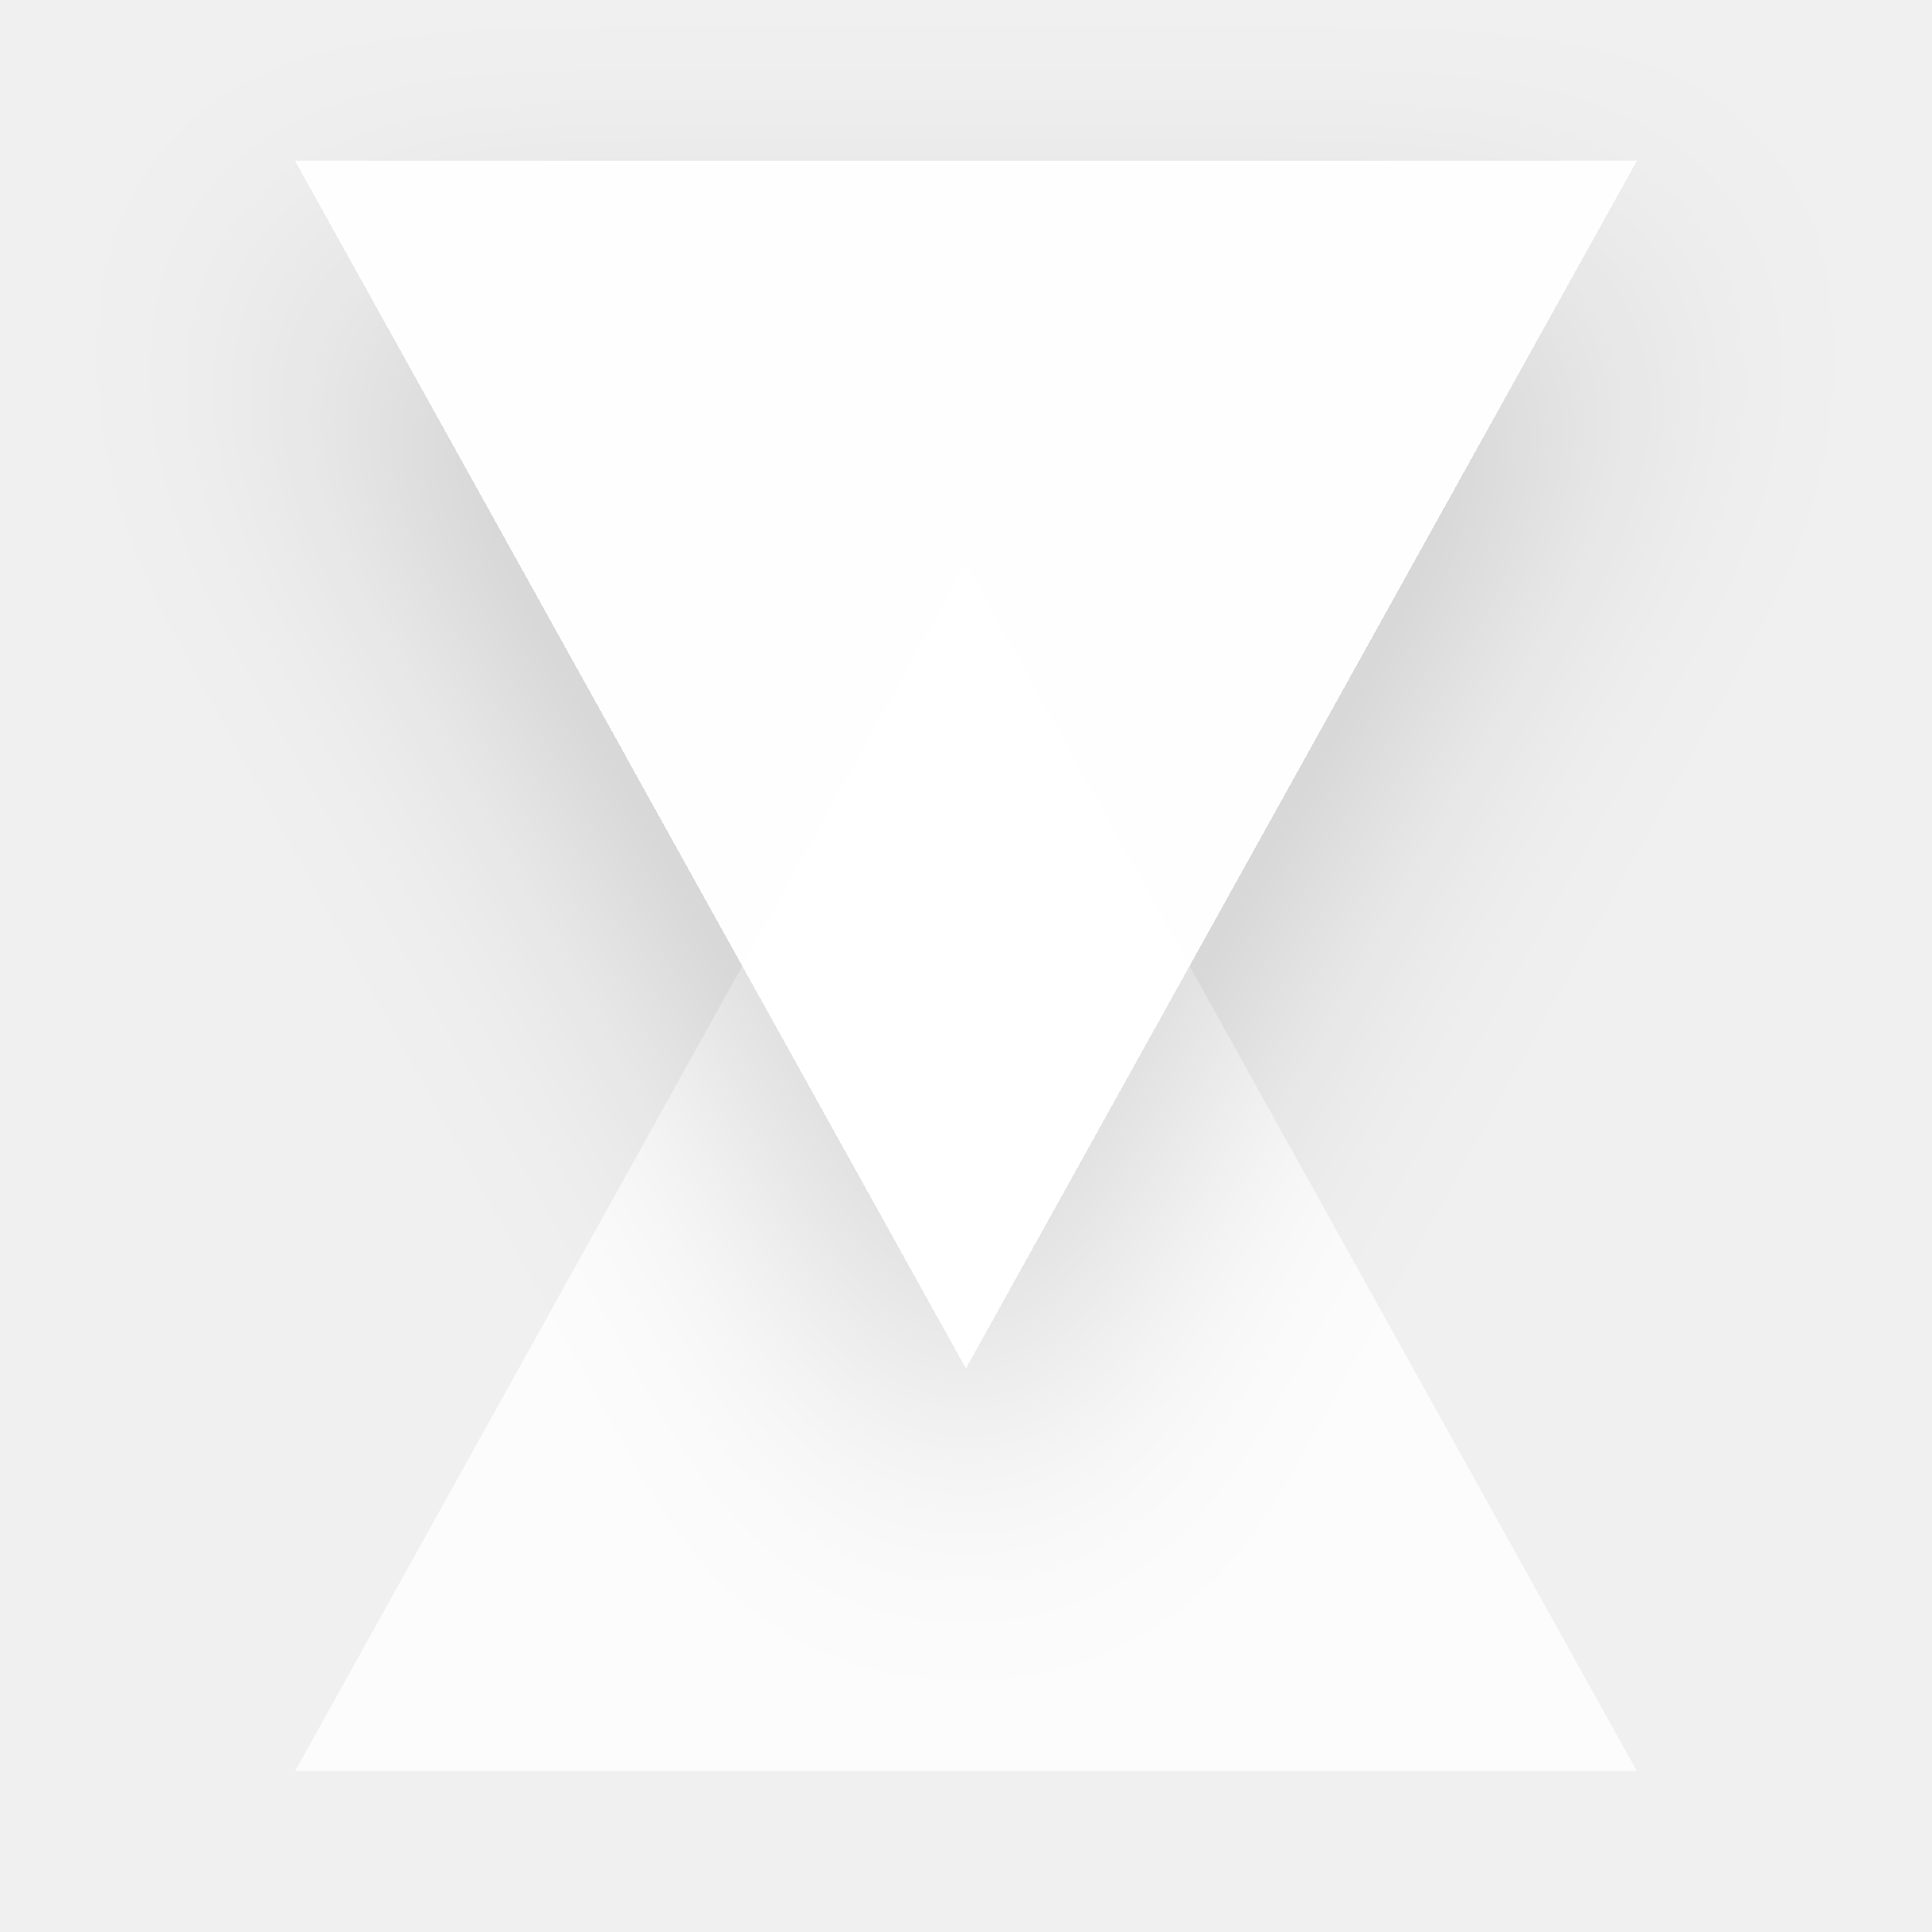
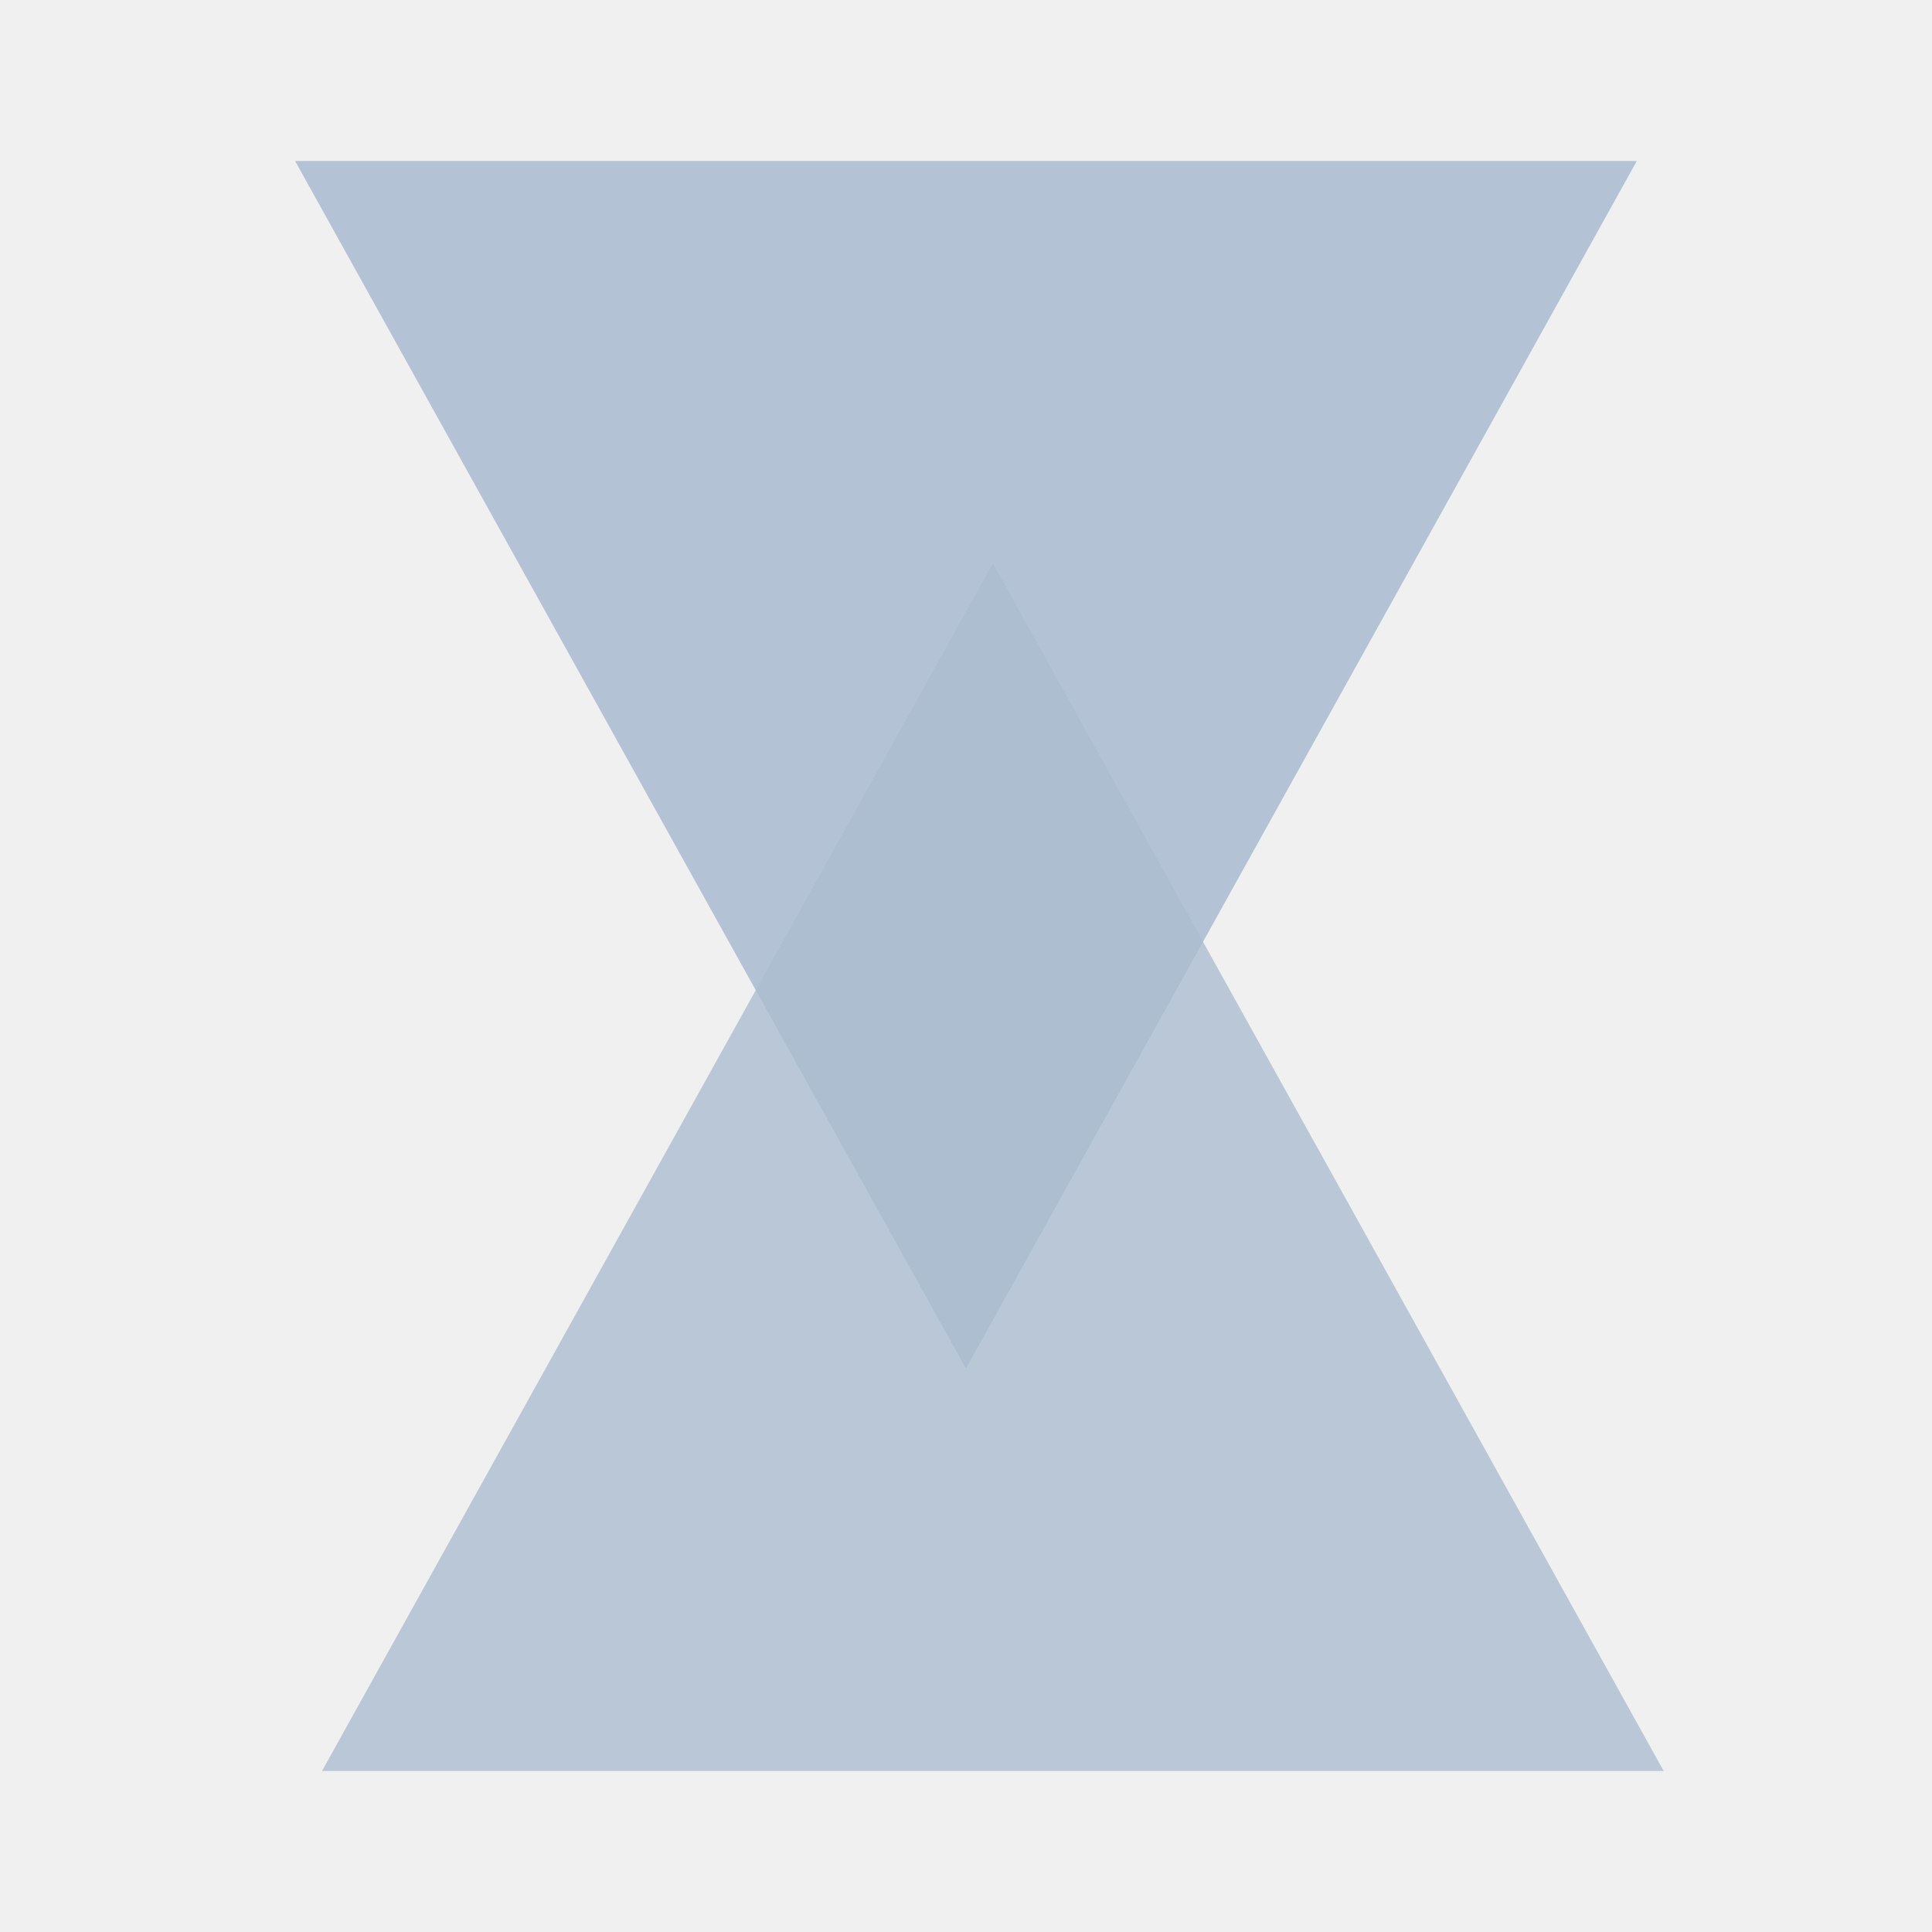
<svg xmlns="http://www.w3.org/2000/svg" width="24" height="24" viewBox="0 0 24 24" fill="none">
-   <path d="M11.999 7L20.333 22L3.666 22L11.999 7Z" fill="white" fill-opacity="0.8" />
-   <g filter="url(#filter0_d_520_288)">
-     <path d="M11.999 17L3.666 2L20.333 2L11.999 17Z" fill="white" fill-opacity="0.9" shape-rendering="crispEdges" />
+   <style>
+ path {
+   fill: #ACBDD1;
+ }
+ @media (prefers-color-scheme: dark) {
+   path {
+     fill: #FFFFFF;
+   }
+ }
+ </style>
+   <path d="M12.333 7L20.667 22H4L12.333 7Z" fill-opacity="0.8" />
+   <g filter="url(#filter0_d_2339_292)">
+     <path d="M11.999 17L3.666 2H20.333L11.999 17Z" fill-opacity="0.9" />
  </g>
  <defs>
    <filter id="filter0_d_520_288" x="0.333" y="0.333" width="23.334" height="21.667" filterUnits="userSpaceOnUse" color-interpolation-filters="sRGB">
      <feFlood flood-opacity="0" result="BackgroundImageFix" />
      <feColorMatrix in="SourceAlpha" type="matrix" values="0 0 0 0 0 0 0 0 0 0 0 0 0 0 0 0 0 0 127 0" result="hardAlpha" />
      <feOffset dy="1.667" />
      <feGaussianBlur stdDeviation="1.667" />
      <feComposite in2="hardAlpha" operator="out" />
      <feColorMatrix type="matrix" values="0 0 0 0 0 0 0 0 0 0 0 0 0 0 0 0 0 0 0.15 0" />
      <feBlend mode="normal" in2="BackgroundImageFix" result="effect1_dropShadow_520_288" />
      <feBlend mode="normal" in="SourceGraphic" in2="effect1_dropShadow_520_288" result="shape" />
    </filter>
  </defs>
</svg>
